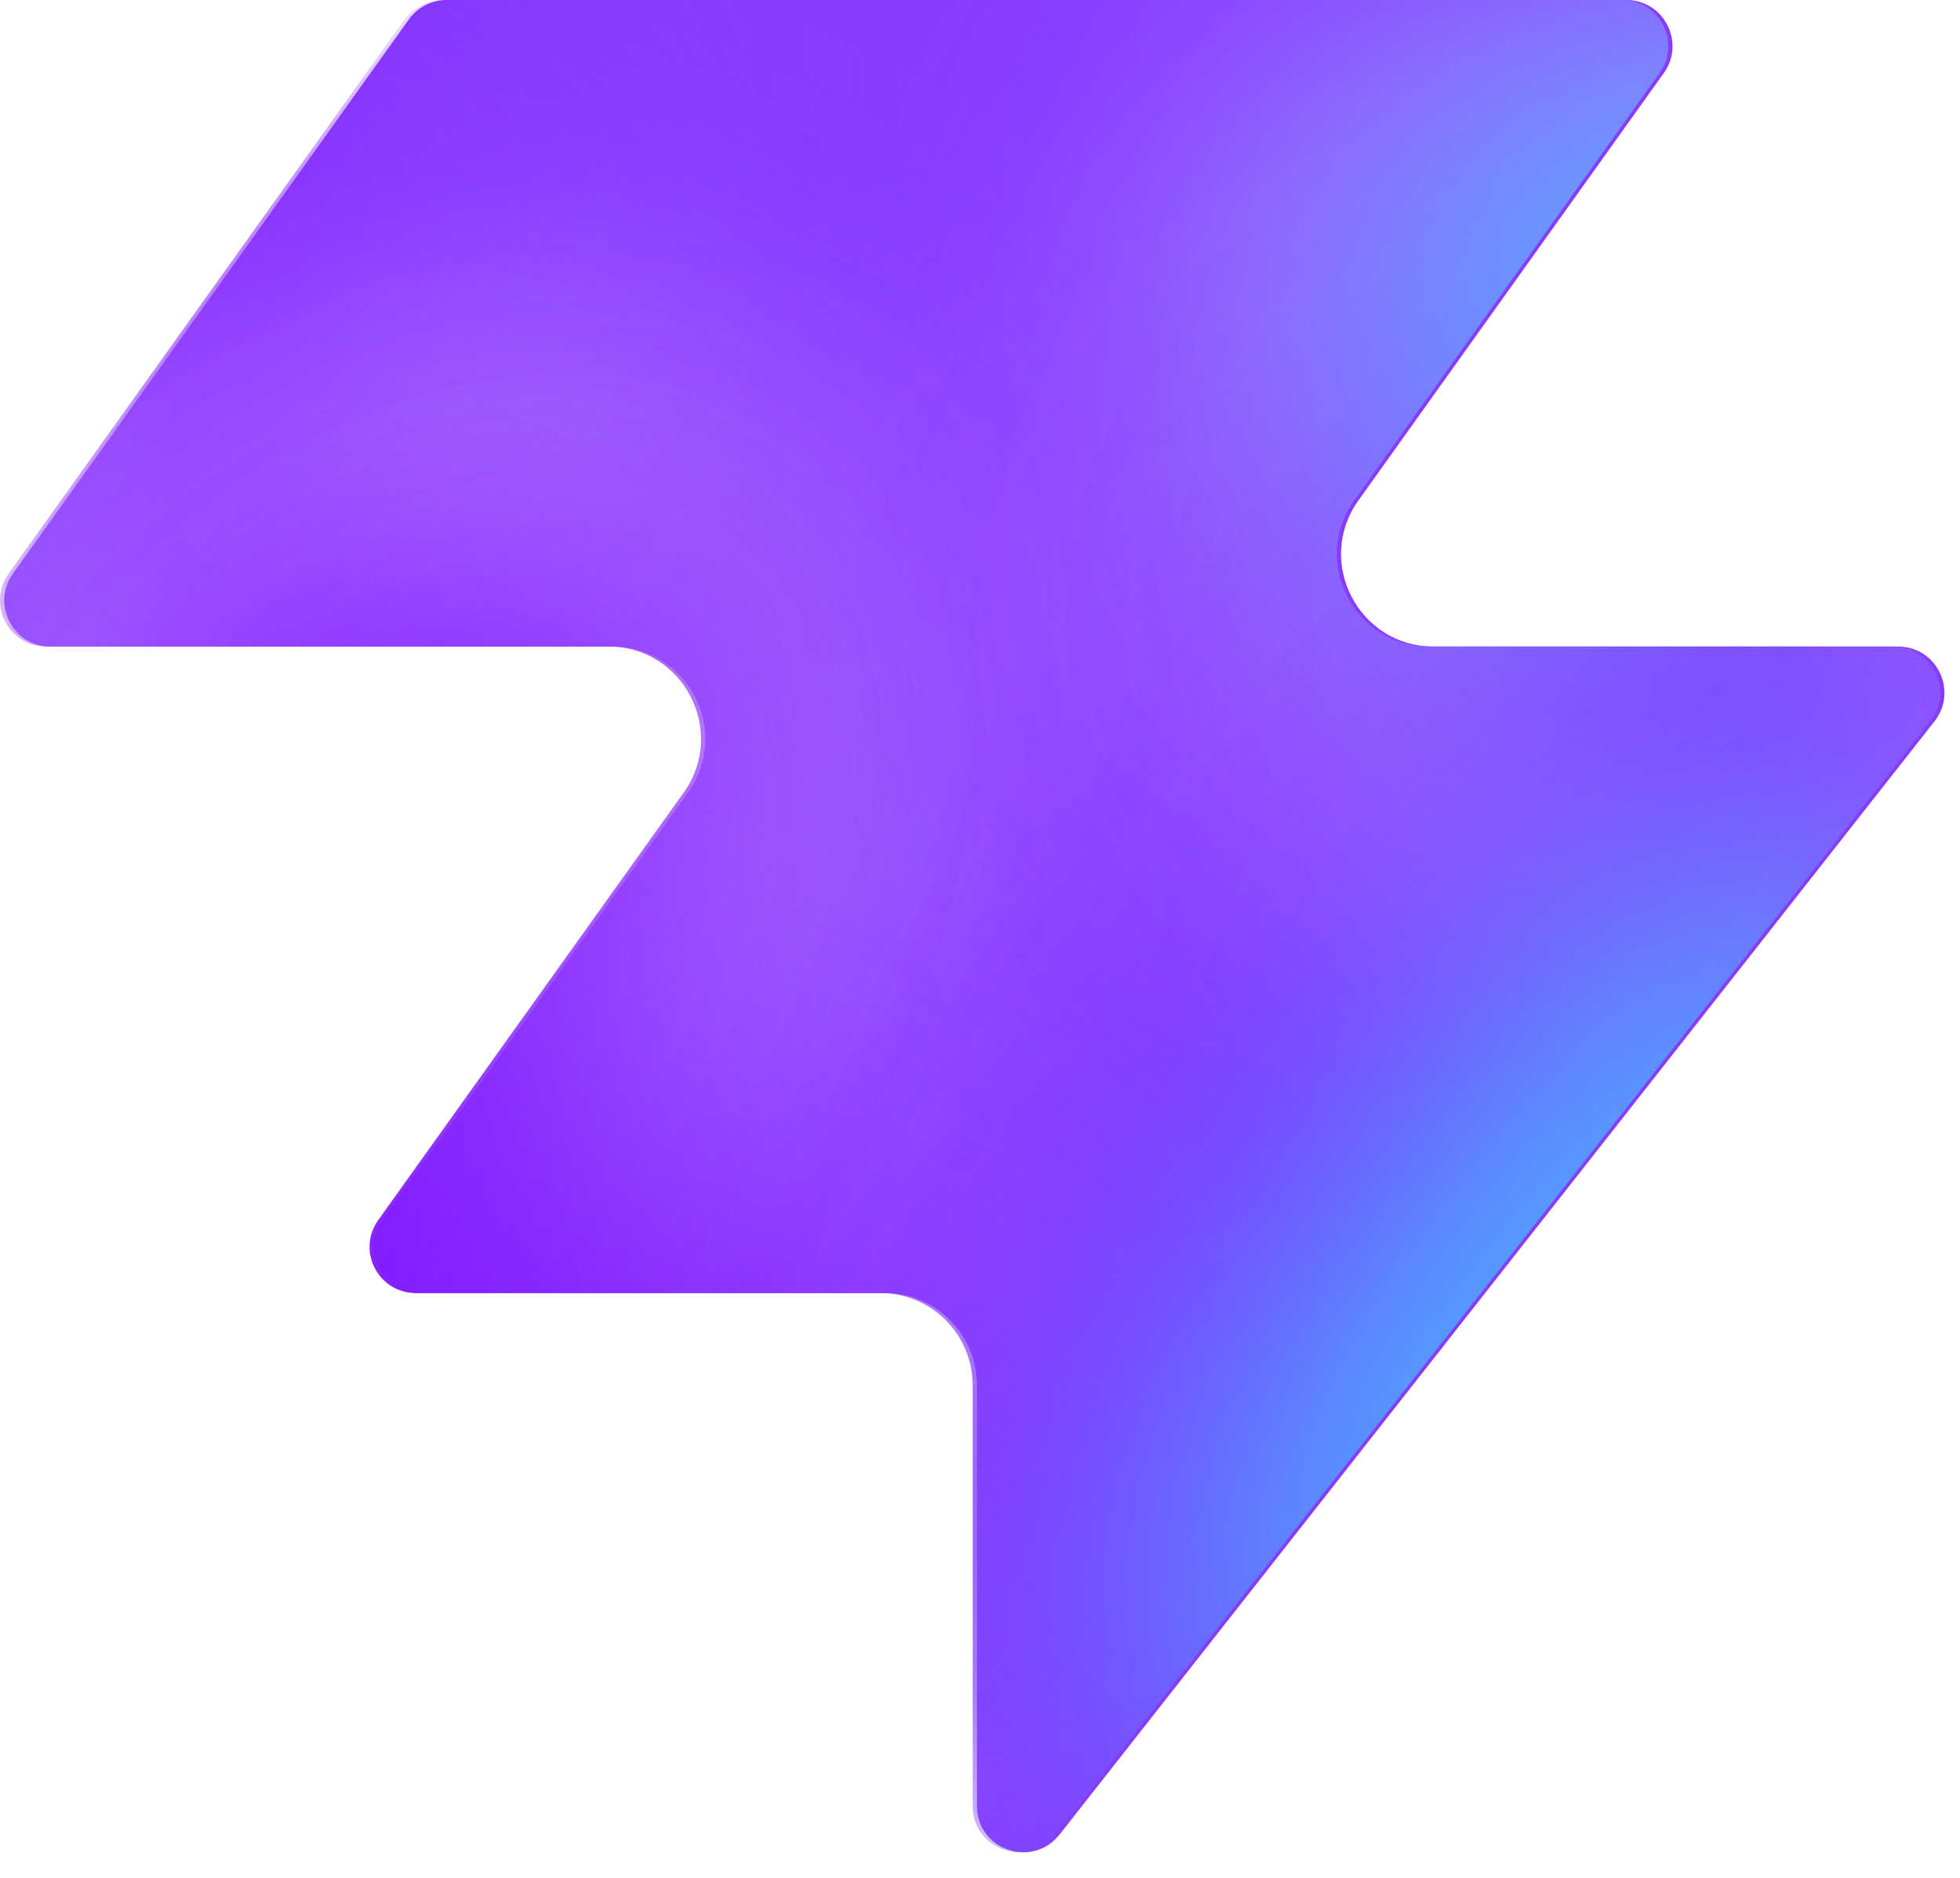
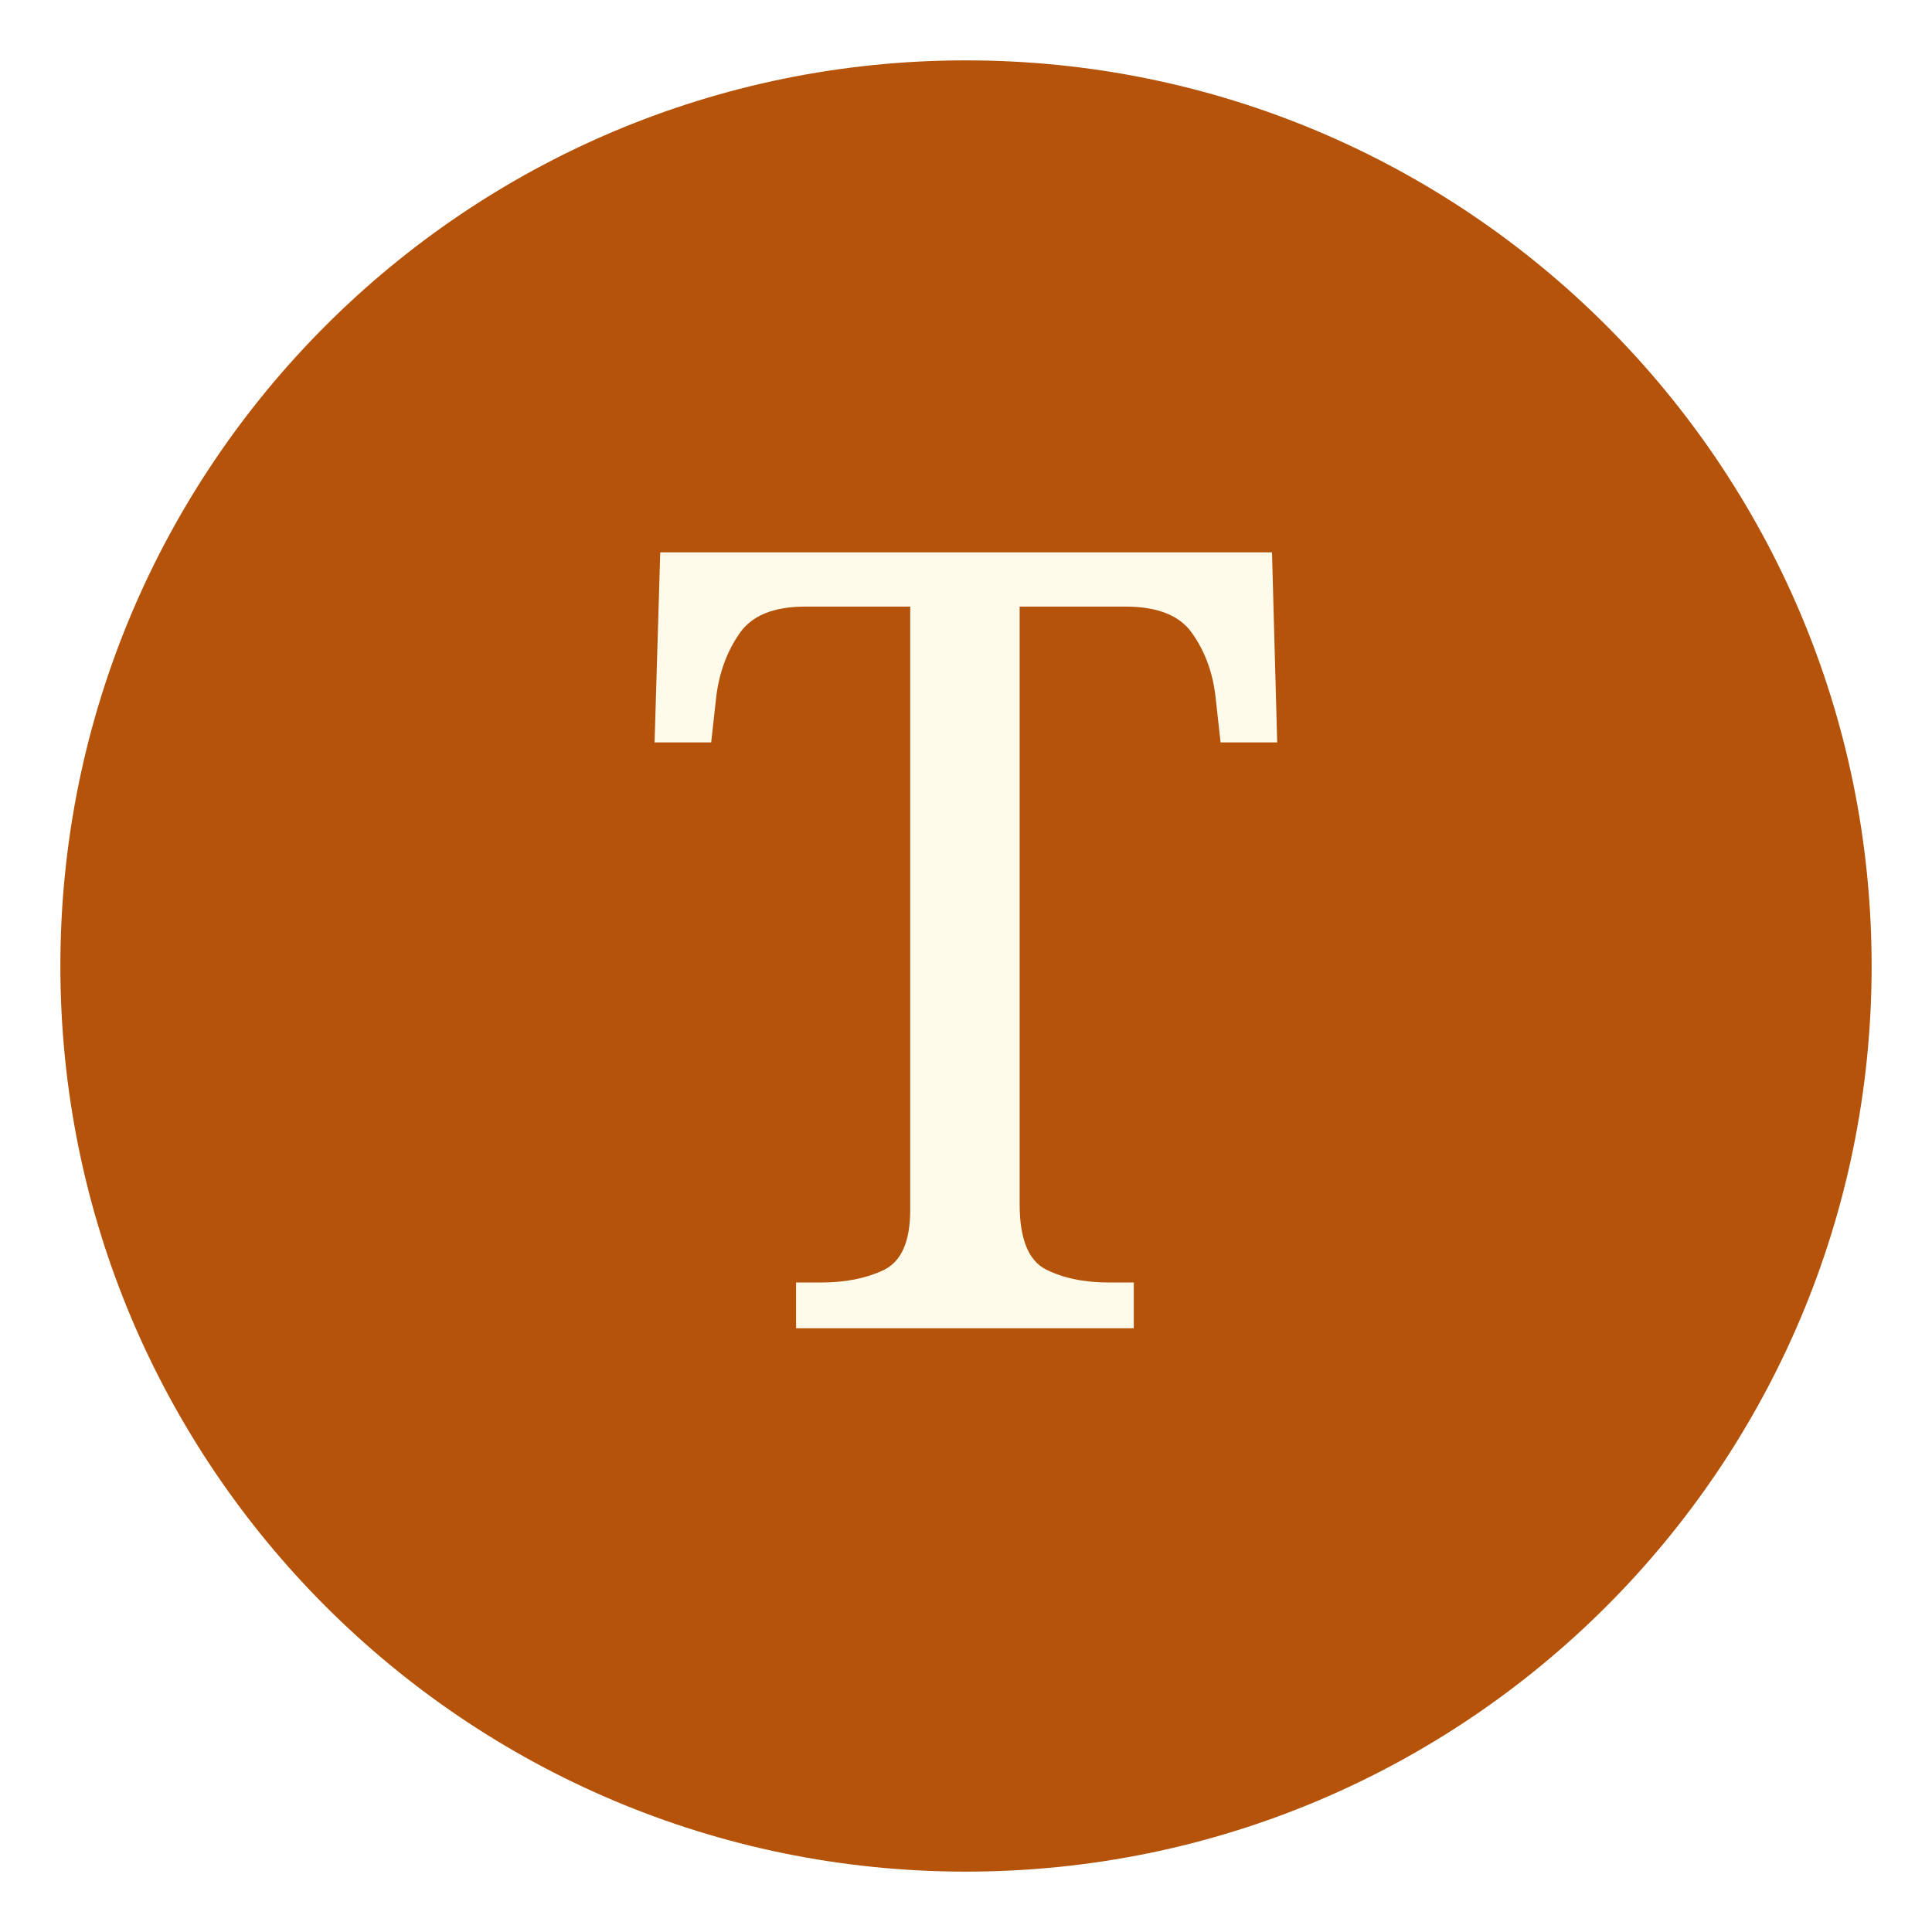
- <svg xmlns="http://www.w3.org/2000/svg" width="48" height="46" fill="none" viewBox="0 0 48 46">
-   <path fill="#863bff" d="M25.946 44.938c-.664.845-2.021.375-2.021-.698V33.937a2.26 2.26 0 0 0-2.262-2.262H10.287c-.92 0-1.456-1.04-.92-1.788l7.48-10.471c1.07-1.497 0-3.578-1.842-3.578H1.237c-.92 0-1.456-1.04-.92-1.788L10.013.474c.214-.297.556-.474.92-.474h28.894c.92 0 1.456 1.04.92 1.788l-7.48 10.471c-1.07 1.498 0 3.579 1.842 3.579h11.377c.943 0 1.473 1.088.89 1.83L25.947 44.94z" style="fill:#863bff;fill:color(display-p3 .525 .23 1);fill-opacity:1" />
-   <mask id="a" width="48" height="46" x="0" y="0" maskUnits="userSpaceOnUse" style="mask-type:alpha">
-     <path fill="#000" d="M25.842 44.938c-.664.844-2.021.375-2.021-.698V33.937a2.26 2.26 0 0 0-2.262-2.262H10.183c-.92 0-1.456-1.04-.92-1.788l7.48-10.471c1.07-1.498 0-3.579-1.842-3.579H1.133c-.92 0-1.456-1.04-.92-1.787L9.91.473c.214-.297.556-.474.92-.474h28.894c.92 0 1.456 1.04.92 1.788l-7.48 10.471c-1.07 1.498 0 3.578 1.842 3.578h11.377c.943 0 1.473 1.088.89 1.832L25.843 44.94z" style="fill:#000;fill-opacity:1" />
-   </mask>
-   <g mask="url(#a)">
-     <g filter="url(#b)">
-       <ellipse cx="5.508" cy="14.704" fill="#ede6ff" rx="5.508" ry="14.704" style="fill:#ede6ff;fill:color(display-p3 .927 .903 1);fill-opacity:1" transform="matrix(.00324 1 1 -.00324 -4.47 31.516)" />
-     </g>
-     <g filter="url(#c)">
-       <ellipse cx="10.399" cy="29.851" fill="#ede6ff" rx="10.399" ry="29.851" style="fill:#ede6ff;fill:color(display-p3 .927 .903 1);fill-opacity:1" transform="matrix(.00324 1 1 -.00324 -39.328 7.883)" />
-     </g>
-     <g filter="url(#d)">
-       <ellipse cx="5.508" cy="30.487" fill="#7e14ff" rx="5.508" ry="30.487" style="fill:#7e14ff;fill:color(display-p3 .492 .077 1);fill-opacity:1" transform="rotate(89.814 -25.913 -14.639)scale(1 -1)" />
-     </g>
-     <g filter="url(#e)">
-       <ellipse cx="5.508" cy="30.599" fill="#7e14ff" rx="5.508" ry="30.599" style="fill:#7e14ff;fill:color(display-p3 .492 .077 1);fill-opacity:1" transform="rotate(89.814 -32.644 -3.334)scale(1 -1)" />
-     </g>
-     <g filter="url(#f)">
-       <ellipse cx="5.508" cy="30.599" fill="#7e14ff" rx="5.508" ry="30.599" style="fill:#7e14ff;fill:color(display-p3 .492 .077 1);fill-opacity:1" transform="matrix(.00324 1 1 -.00324 -34.34 30.47)" />
-     </g>
-     <g filter="url(#g)">
-       <ellipse cx="14.072" cy="22.078" fill="#ede6ff" rx="14.072" ry="22.078" style="fill:#ede6ff;fill:color(display-p3 .927 .903 1);fill-opacity:1" transform="rotate(93.35 24.506 48.493)scale(-1 1)" />
-     </g>
-     <g filter="url(#h)">
-       <ellipse cx="3.47" cy="21.501" fill="#7e14ff" rx="3.47" ry="21.501" style="fill:#7e14ff;fill:color(display-p3 .492 .077 1);fill-opacity:1" transform="rotate(89.009 28.708 47.59)scale(-1 1)" />
-     </g>
-     <g filter="url(#i)">
-       <ellipse cx="3.47" cy="21.501" fill="#7e14ff" rx="3.47" ry="21.501" style="fill:#7e14ff;fill:color(display-p3 .492 .077 1);fill-opacity:1" transform="rotate(89.009 28.708 47.59)scale(-1 1)" />
-     </g>
-     <g filter="url(#j)">
-       <ellipse cx=".387" cy="8.972" fill="#7e14ff" rx="4.407" ry="29.108" style="fill:#7e14ff;fill:color(display-p3 .492 .077 1);fill-opacity:1" transform="rotate(39.51 .387 8.972)" />
-     </g>
-     <g filter="url(#k)">
-       <ellipse cx="47.523" cy="-6.092" fill="#7e14ff" rx="4.407" ry="29.108" style="fill:#7e14ff;fill:color(display-p3 .492 .077 1);fill-opacity:1" transform="rotate(37.892 47.523 -6.092)" />
-     </g>
-     <g filter="url(#l)">
-       <ellipse cx="41.412" cy="6.333" fill="#47bfff" rx="5.971" ry="9.665" style="fill:#47bfff;fill:color(display-p3 .28 .748 1);fill-opacity:1" transform="rotate(37.892 41.412 6.333)" />
-     </g>
-     <g filter="url(#m)">
-       <ellipse cx="-1.879" cy="38.332" fill="#7e14ff" rx="4.407" ry="29.108" style="fill:#7e14ff;fill:color(display-p3 .492 .077 1);fill-opacity:1" transform="rotate(37.892 -1.88 38.332)" />
-     </g>
-     <g filter="url(#n)">
-       <ellipse cx="-1.879" cy="38.332" fill="#7e14ff" rx="4.407" ry="29.108" style="fill:#7e14ff;fill:color(display-p3 .492 .077 1);fill-opacity:1" transform="rotate(37.892 -1.88 38.332)" />
-     </g>
-     <g filter="url(#o)">
-       <ellipse cx="35.651" cy="29.907" fill="#7e14ff" rx="4.407" ry="29.108" style="fill:#7e14ff;fill:color(display-p3 .492 .077 1);fill-opacity:1" transform="rotate(37.892 35.651 29.907)" />
-     </g>
-     <g filter="url(#p)">
-       <ellipse cx="38.418" cy="32.4" fill="#47bfff" rx="5.971" ry="15.297" style="fill:#47bfff;fill:color(display-p3 .28 .748 1);fill-opacity:1" transform="rotate(37.892 38.418 32.4)" />
-     </g>
-   </g>
-   <defs>
-     <filter id="b" width="60.045" height="41.654" x="-19.77" y="16.149" color-interpolation-filters="sRGB" filterUnits="userSpaceOnUse">
-       <feFlood flood-opacity="0" result="BackgroundImageFix" />
-       <feBlend in="SourceGraphic" in2="BackgroundImageFix" result="shape" />
-       <feGaussianBlur result="effect1_foregroundBlur_2002_17158" stdDeviation="7.659" />
-     </filter>
-     <filter id="c" width="90.34" height="51.437" x="-54.613" y="-7.533" color-interpolation-filters="sRGB" filterUnits="userSpaceOnUse">
-       <feFlood flood-opacity="0" result="BackgroundImageFix" />
-       <feBlend in="SourceGraphic" in2="BackgroundImageFix" result="shape" />
-       <feGaussianBlur result="effect1_foregroundBlur_2002_17158" stdDeviation="7.659" />
-     </filter>
-     <filter id="d" width="79.355" height="29.4" x="-49.64" y="2.03" color-interpolation-filters="sRGB" filterUnits="userSpaceOnUse">
-       <feFlood flood-opacity="0" result="BackgroundImageFix" />
-       <feBlend in="SourceGraphic" in2="BackgroundImageFix" result="shape" />
-       <feGaussianBlur result="effect1_foregroundBlur_2002_17158" stdDeviation="4.596" />
-     </filter>
-     <filter id="e" width="79.579" height="29.4" x="-45.045" y="20.029" color-interpolation-filters="sRGB" filterUnits="userSpaceOnUse">
-       <feFlood flood-opacity="0" result="BackgroundImageFix" />
-       <feBlend in="SourceGraphic" in2="BackgroundImageFix" result="shape" />
-       <feGaussianBlur result="effect1_foregroundBlur_2002_17158" stdDeviation="4.596" />
-     </filter>
-     <filter id="f" width="79.579" height="29.4" x="-43.513" y="21.178" color-interpolation-filters="sRGB" filterUnits="userSpaceOnUse">
-       <feFlood flood-opacity="0" result="BackgroundImageFix" />
-       <feBlend in="SourceGraphic" in2="BackgroundImageFix" result="shape" />
-       <feGaussianBlur result="effect1_foregroundBlur_2002_17158" stdDeviation="4.596" />
-     </filter>
-     <filter id="g" width="74.749" height="58.852" x="15.756" y="-17.901" color-interpolation-filters="sRGB" filterUnits="userSpaceOnUse">
-       <feFlood flood-opacity="0" result="BackgroundImageFix" />
-       <feBlend in="SourceGraphic" in2="BackgroundImageFix" result="shape" />
-       <feGaussianBlur result="effect1_foregroundBlur_2002_17158" stdDeviation="7.659" />
-     </filter>
-     <filter id="h" width="61.377" height="25.362" x="23.548" y="2.284" color-interpolation-filters="sRGB" filterUnits="userSpaceOnUse">
-       <feFlood flood-opacity="0" result="BackgroundImageFix" />
-       <feBlend in="SourceGraphic" in2="BackgroundImageFix" result="shape" />
-       <feGaussianBlur result="effect1_foregroundBlur_2002_17158" stdDeviation="4.596" />
-     </filter>
-     <filter id="i" width="61.377" height="25.362" x="23.548" y="2.284" color-interpolation-filters="sRGB" filterUnits="userSpaceOnUse">
-       <feFlood flood-opacity="0" result="BackgroundImageFix" />
-       <feBlend in="SourceGraphic" in2="BackgroundImageFix" result="shape" />
-       <feGaussianBlur result="effect1_foregroundBlur_2002_17158" stdDeviation="4.596" />
-     </filter>
-     <filter id="j" width="56.045" height="63.649" x="-27.636" y="-22.853" color-interpolation-filters="sRGB" filterUnits="userSpaceOnUse">
-       <feFlood flood-opacity="0" result="BackgroundImageFix" />
-       <feBlend in="SourceGraphic" in2="BackgroundImageFix" result="shape" />
-       <feGaussianBlur result="effect1_foregroundBlur_2002_17158" stdDeviation="4.596" />
-     </filter>
-     <filter id="k" width="54.814" height="64.646" x="20.116" y="-38.415" color-interpolation-filters="sRGB" filterUnits="userSpaceOnUse">
-       <feFlood flood-opacity="0" result="BackgroundImageFix" />
-       <feBlend in="SourceGraphic" in2="BackgroundImageFix" result="shape" />
-       <feGaussianBlur result="effect1_foregroundBlur_2002_17158" stdDeviation="4.596" />
-     </filter>
-     <filter id="l" width="33.541" height="35.313" x="24.641" y="-11.323" color-interpolation-filters="sRGB" filterUnits="userSpaceOnUse">
-       <feFlood flood-opacity="0" result="BackgroundImageFix" />
-       <feBlend in="SourceGraphic" in2="BackgroundImageFix" result="shape" />
-       <feGaussianBlur result="effect1_foregroundBlur_2002_17158" stdDeviation="4.596" />
-     </filter>
-     <filter id="m" width="54.814" height="64.646" x="-29.286" y="6.009" color-interpolation-filters="sRGB" filterUnits="userSpaceOnUse">
-       <feFlood flood-opacity="0" result="BackgroundImageFix" />
-       <feBlend in="SourceGraphic" in2="BackgroundImageFix" result="shape" />
-       <feGaussianBlur result="effect1_foregroundBlur_2002_17158" stdDeviation="4.596" />
-     </filter>
-     <filter id="n" width="54.814" height="64.646" x="-29.286" y="6.009" color-interpolation-filters="sRGB" filterUnits="userSpaceOnUse">
-       <feFlood flood-opacity="0" result="BackgroundImageFix" />
-       <feBlend in="SourceGraphic" in2="BackgroundImageFix" result="shape" />
-       <feGaussianBlur result="effect1_foregroundBlur_2002_17158" stdDeviation="4.596" />
-     </filter>
-     <filter id="o" width="54.814" height="64.646" x="8.244" y="-2.416" color-interpolation-filters="sRGB" filterUnits="userSpaceOnUse">
-       <feFlood flood-opacity="0" result="BackgroundImageFix" />
-       <feBlend in="SourceGraphic" in2="BackgroundImageFix" result="shape" />
-       <feGaussianBlur result="effect1_foregroundBlur_2002_17158" stdDeviation="4.596" />
-     </filter>
-     <filter id="p" width="39.409" height="43.623" x="18.713" y="10.588" color-interpolation-filters="sRGB" filterUnits="userSpaceOnUse">
-       <feFlood flood-opacity="0" result="BackgroundImageFix" />
-       <feBlend in="SourceGraphic" in2="BackgroundImageFix" result="shape" />
-       <feGaussianBlur result="effect1_foregroundBlur_2002_17158" stdDeviation="4.596" />
-     </filter>
-   </defs>
+ <svg xmlns="http://www.w3.org/2000/svg" viewBox="0 0 64 64">
+   <circle cx="32" cy="32" r="30" fill="#b45309" />
+   <text x="32" y="44" text-anchor="middle" font-size="36" font-family="serif" fill="#fffbeb">T</text>
</svg>
